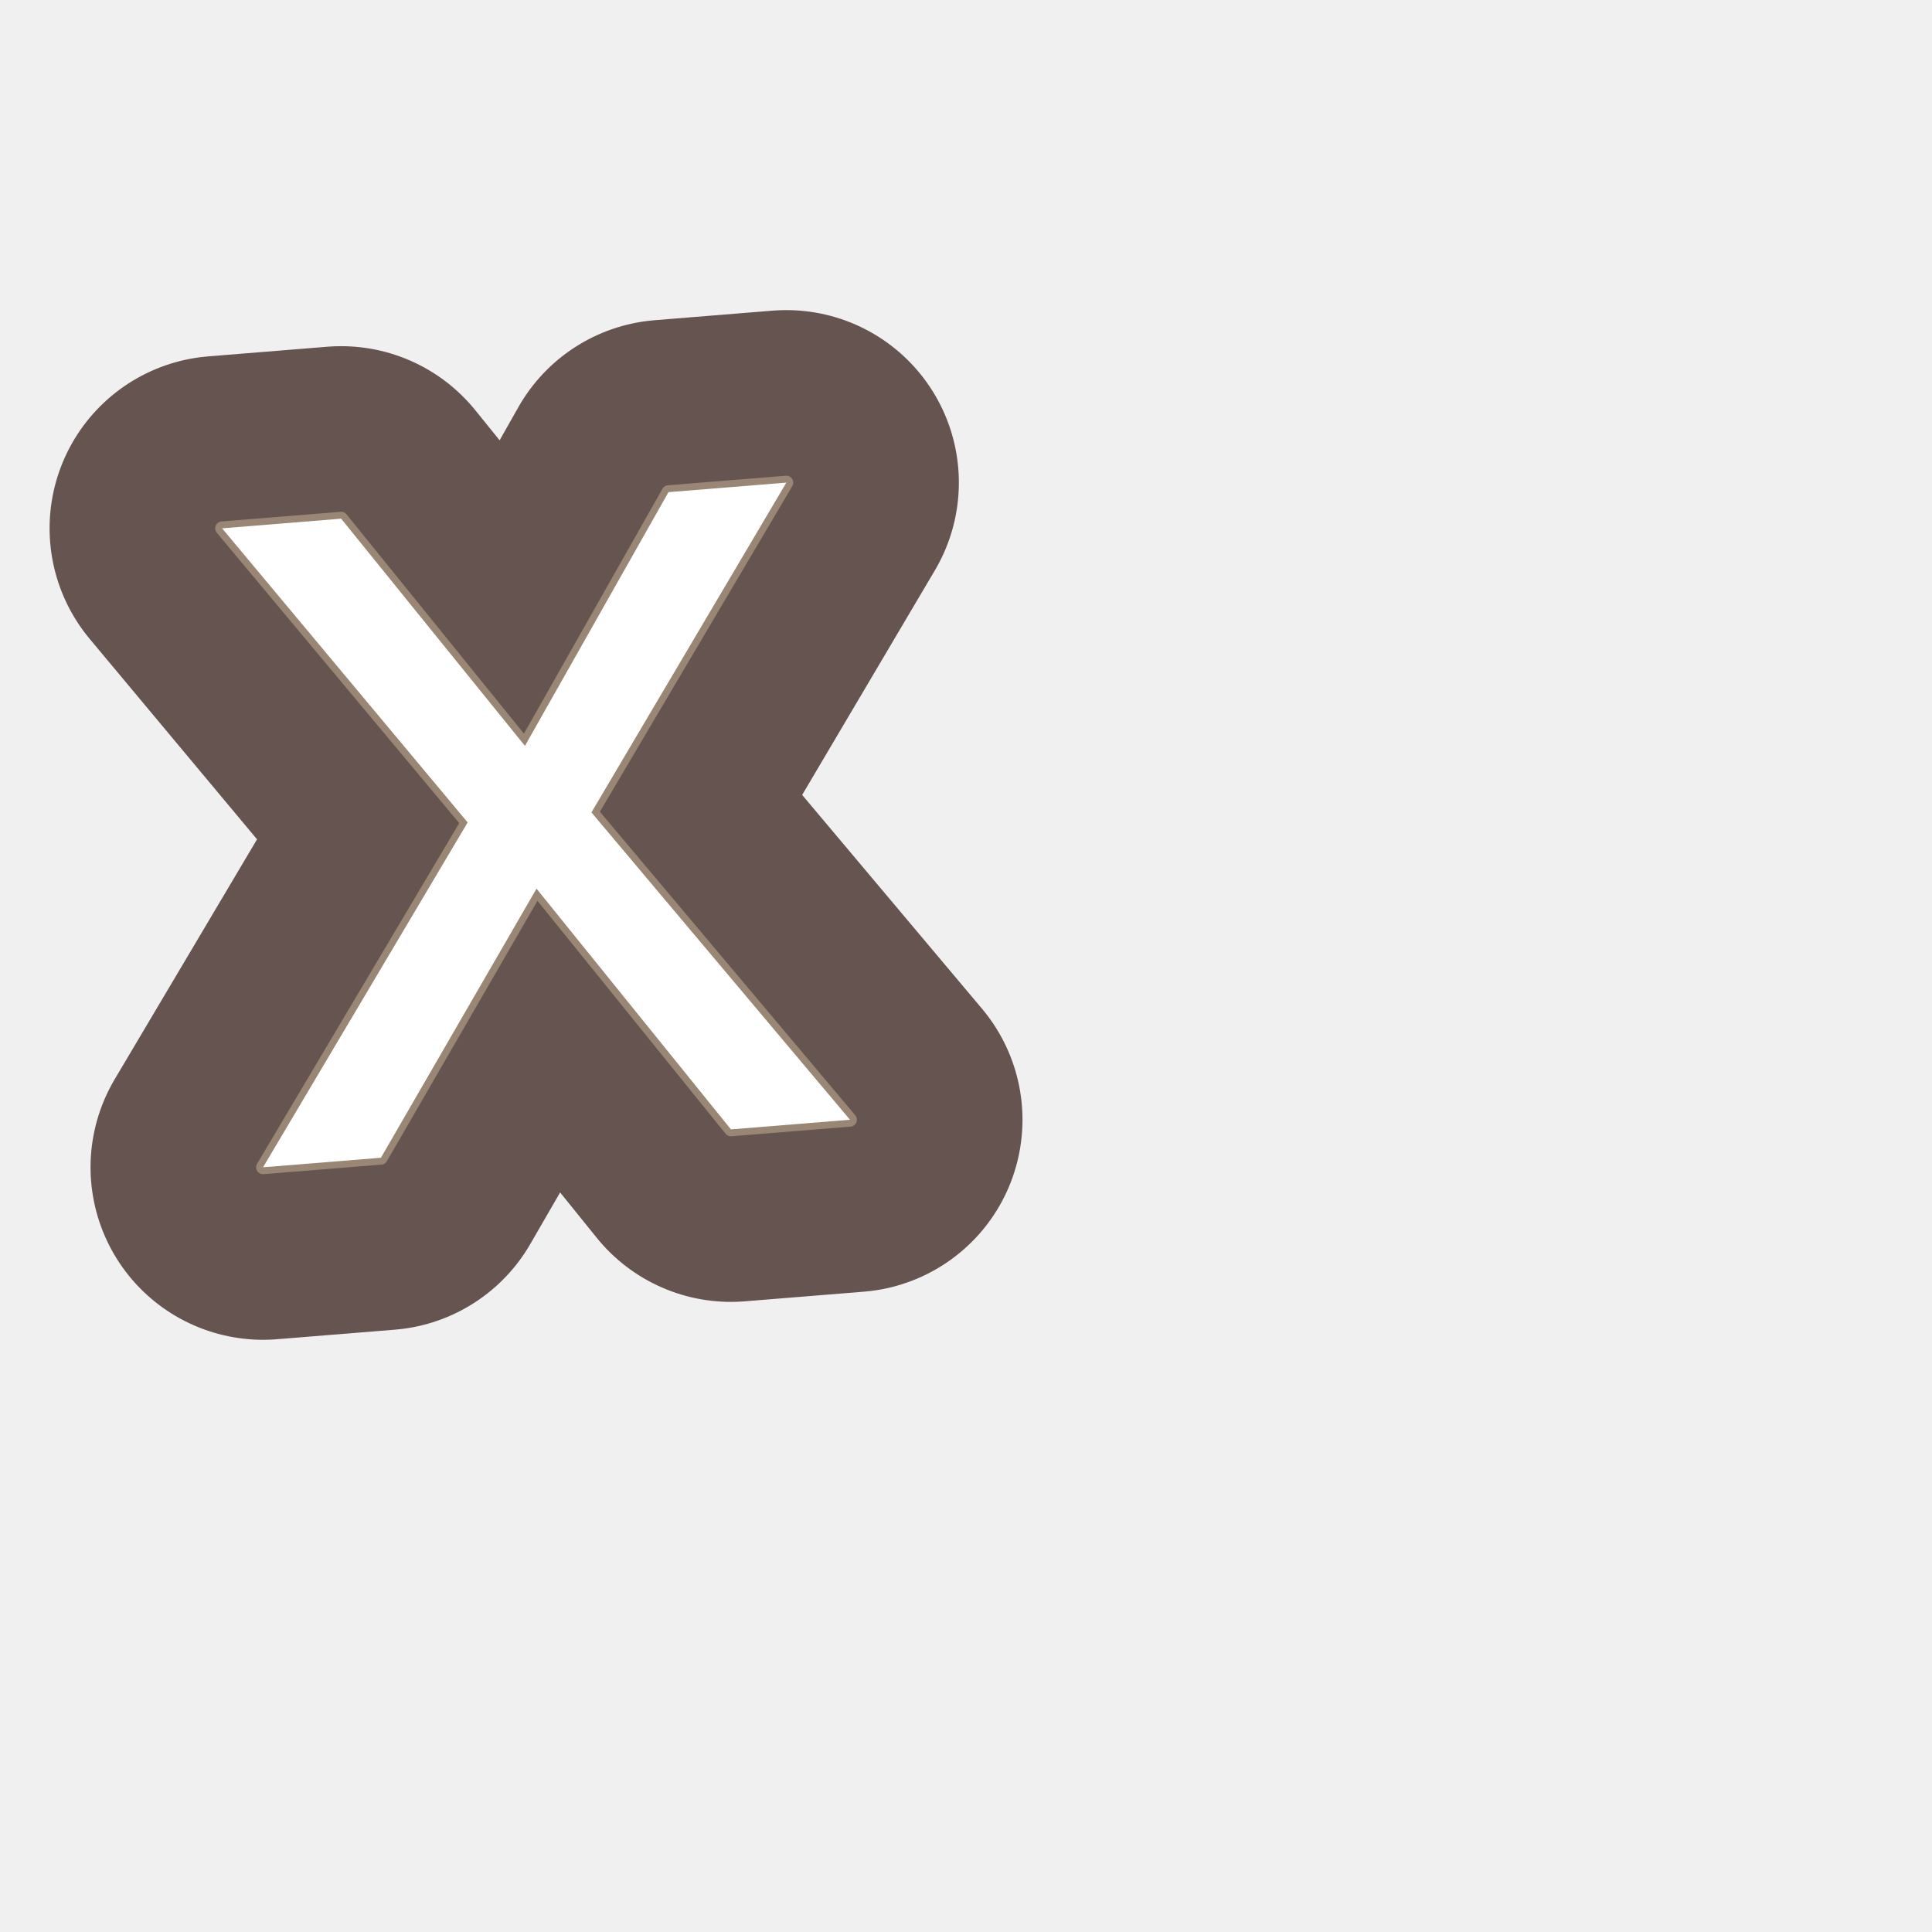
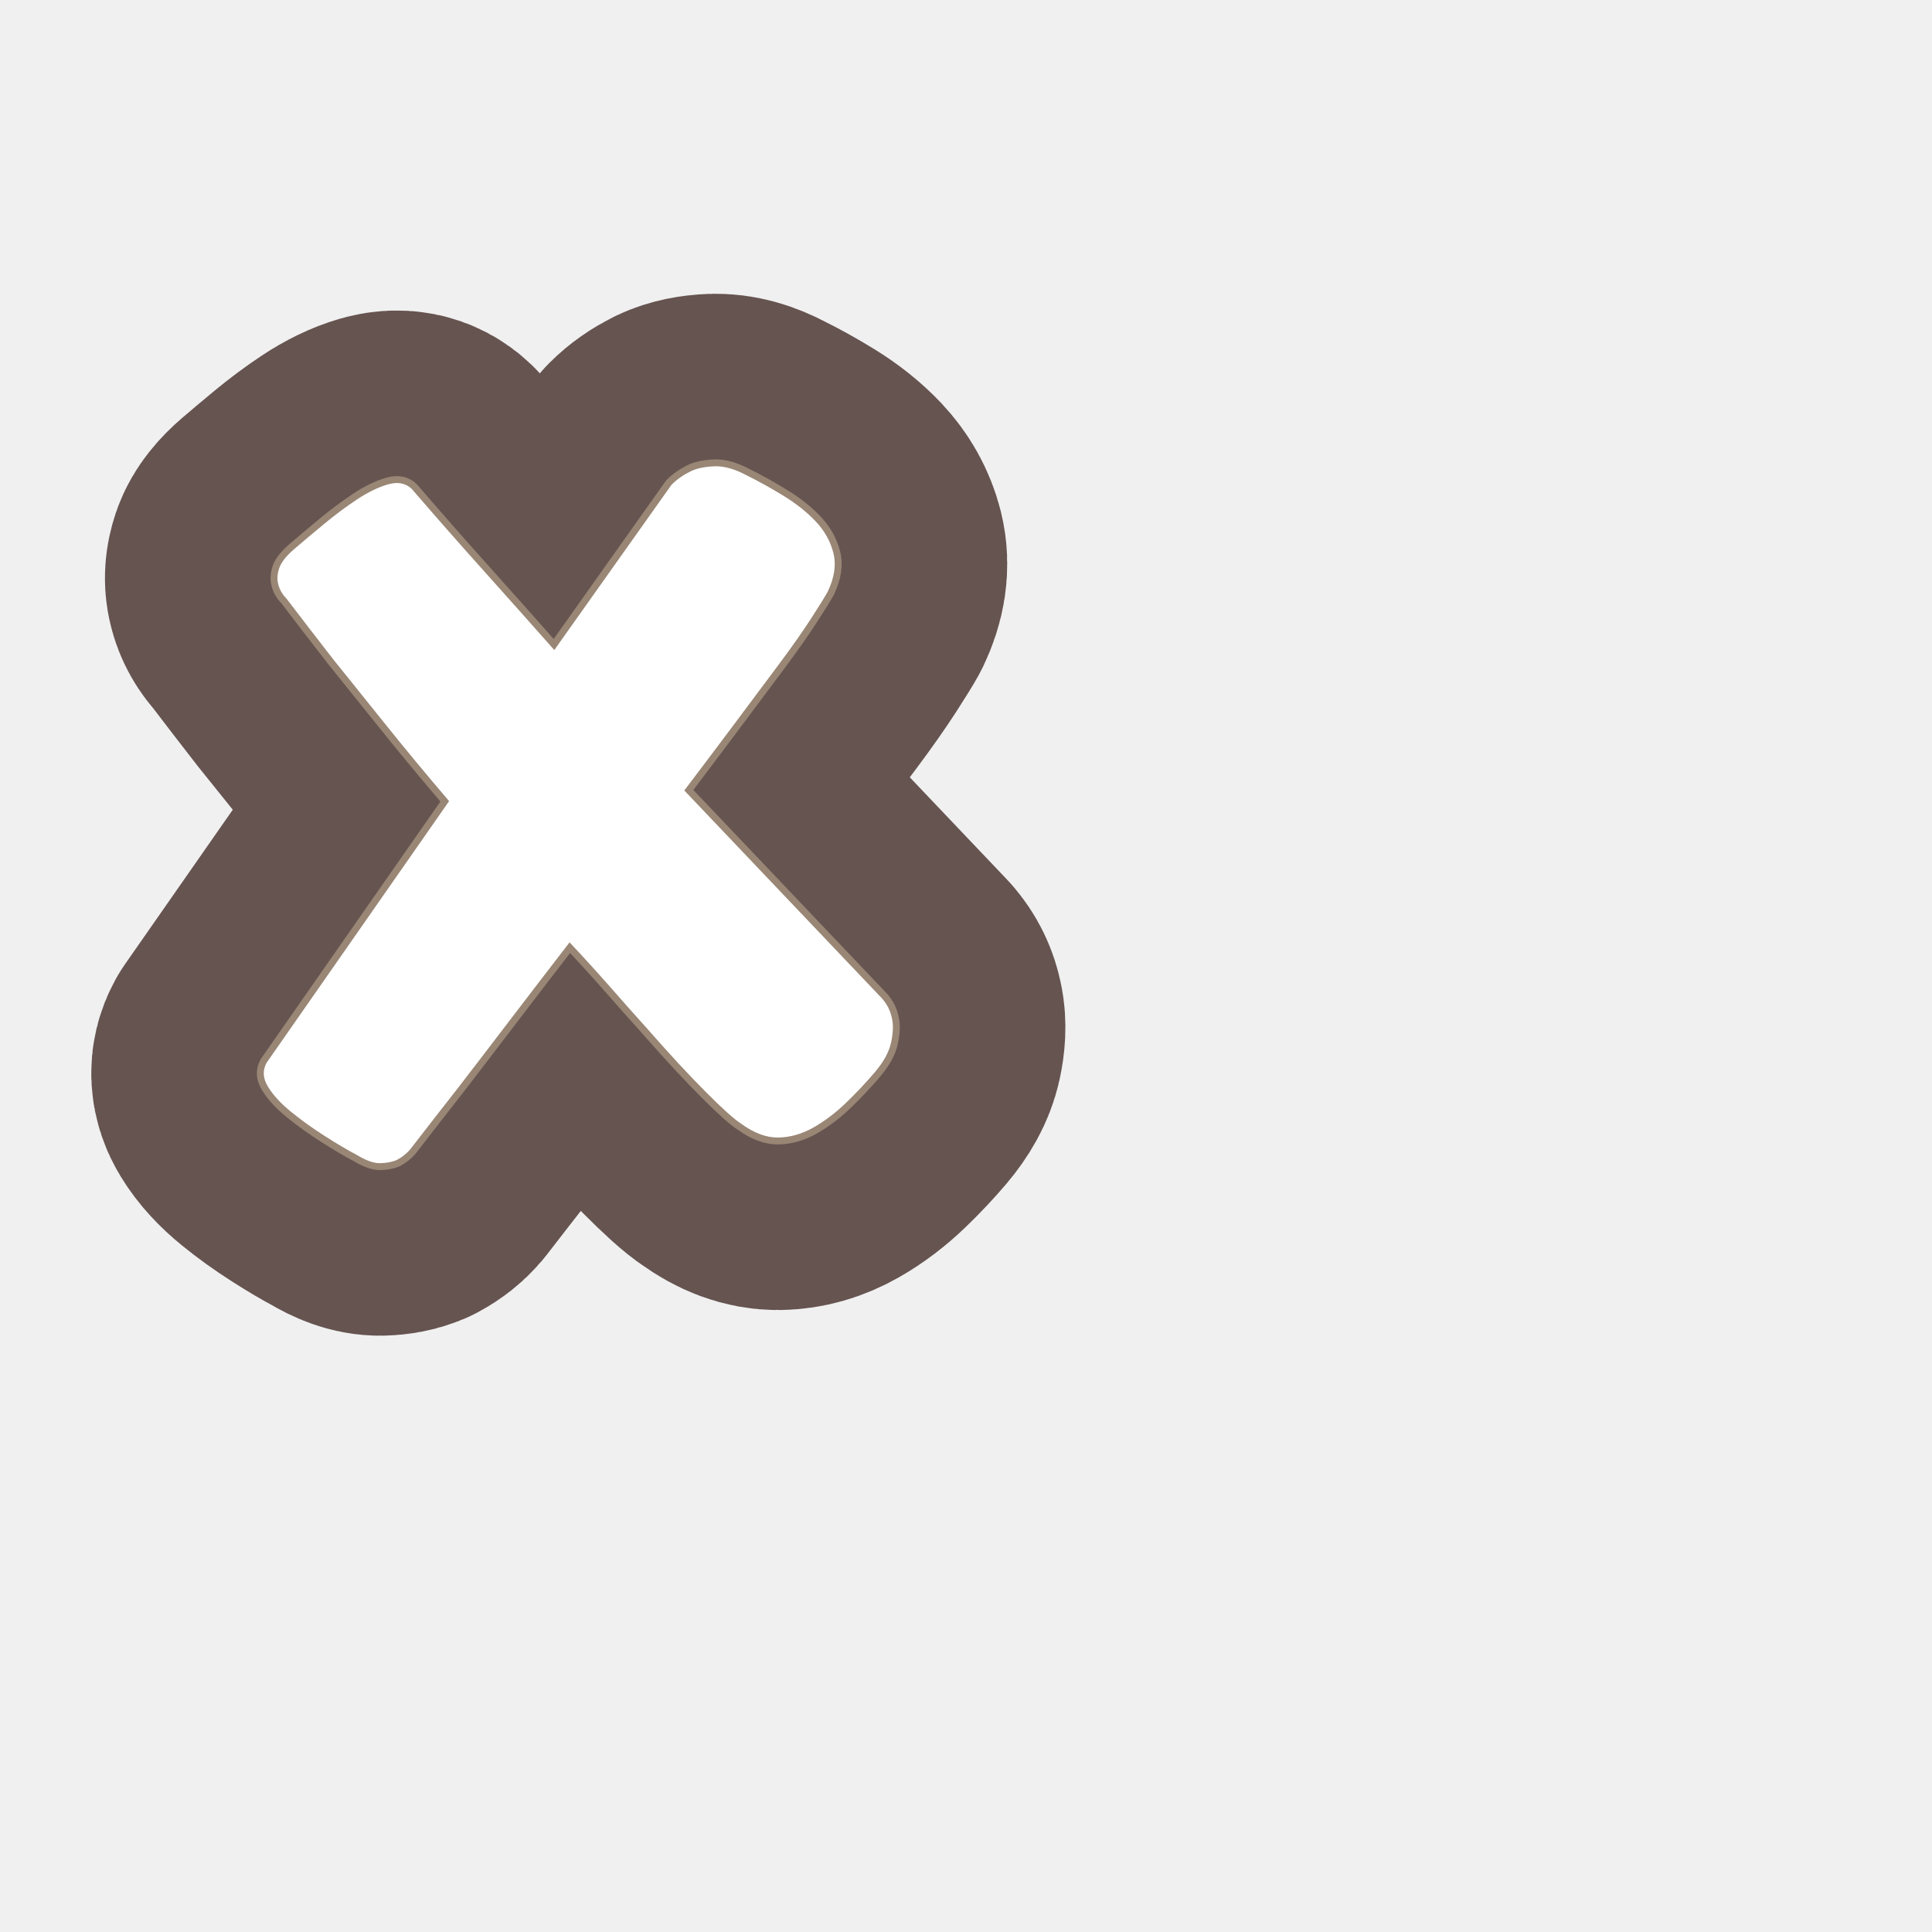
<svg xmlns="http://www.w3.org/2000/svg" id="Content" viewBox="0 0 280 280">
  <defs>
    <style>
-       .cls-1, .cls-2, .cls-3, .cls-4 {
-         font-family: Hey-Comic, 'Hey Comic';
-         font-size: 173.089px;
-       }
- 
-       .cls-2 {
+       .cls-1 {
        stroke: #665451;
        stroke-width: 50px;
      }

-       .cls-2, .cls-3 {
+       .cls-1, .cls-2 {
        fill: none;
        stroke-linecap: round;
        stroke-linejoin: round;
      }

      .cls-3 {
+         fill: #fff;
+       }
+ 
+       .cls-2 {
        stroke: #998675;
        stroke-width: 2px;
      }
- 
-       .cls-4 {
-         fill: #fff;
-       }
    </style>
  </defs>
-   <text class="cls-1" transform="translate(35.02178 169.4237) rotate(-4.631697)">
-     <tspan x="0" y="0">x</tspan>
-   </text>
-   <text class="cls-2" transform="translate(35.02178 169.4237) rotate(-4.631697)">
-     <tspan x="0" y="0">x</tspan>
-   </text>
-   <text class="cls-3" transform="translate(35.02178 169.4237) rotate(-4.631697)">
-     <tspan x="0" y="0">x</tspan>
-   </text>
-   <text class="cls-4" transform="translate(35.02178 169.4237) rotate(-4.631697)">
-     <tspan x="0" y="0">x</tspan>
-   </text>
+   <path d="M127.836,144.713c.765.864,1.25,1.867,1.459,3.006.188.913.136,2.046-.159,3.4-.297,1.355-1.077,2.779-2.345,4.271-1.268,1.493-2.655,2.967-4.157,4.418-1.505,1.454-3.084,2.654-4.745,3.597-1.66.942-3.357,1.429-5.092,1.454-1.735.024-3.525-.643-5.371-1.995-.979-.615-2.693-2.153-5.15-4.619-2.457-2.463-5.345-5.586-8.661-9.37-1.655-1.834-3.407-3.805-5.254-5.914-1.851-2.106-3.79-4.235-5.814-6.388-3.143,4.075-6.103,7.935-8.875,11.573-2.773,3.64-5.208,6.818-7.302,9.534-2.518,3.216-4.826,6.182-6.92,8.896-.53.623-1.184,1.138-1.959,1.548-.672.285-1.47.437-2.394.455-.927.015-2.059-.386-3.397-1.201-1.332-.701-2.882-1.617-4.65-2.749-1.771-1.13-3.399-2.3-4.887-3.512-1.487-1.209-2.601-2.422-3.333-3.637-.736-1.214-.799-2.367-.193-3.458l26.45-37.916c-3.328-3.898-6.407-7.613-9.238-11.147-2.834-3.531-5.345-6.657-7.532-9.375-2.456-3.158-4.722-6.099-6.793-8.827-.632-.643-1.038-1.362-1.217-2.158-.171-.681-.116-1.437.164-2.272.28-.831,1.013-1.758,2.206-2.783,1.19-1.022,2.6-2.208,4.228-3.555,1.626-1.348,3.236-2.547,4.831-3.604,1.591-1.055,3.095-1.784,4.511-2.189,1.414-.402,2.561-.178,3.441.676,3.45,4.004,6.893,7.923,10.33,11.753,3.436,3.833,6.874,7.692,10.315,11.582l16.988-23.953c.748-.754,1.68-1.408,2.793-1.962.891-.42,2.03-.656,3.415-.711,1.385-.053,2.923.372,4.619,1.275,1.809.896,3.628,1.907,5.456,3.031,1.828,1.128,3.374,2.362,4.641,3.706,1.265,1.346,2.113,2.868,2.542,4.57.425,1.701.143,3.577-.848,5.625-.404.728-1.199,2.008-2.38,3.839-1.184,1.833-2.713,4.014-4.593,6.539-1.879,2.526-3.994,5.359-6.344,8.501-2.351,3.142-4.834,6.443-7.447,9.894,4.808,5.054,9.586,10.077,14.332,15.076,4.747,4.998,9.522,10.024,14.333,15.076Z" />
+   <path class="cls-1" d="M127.836,144.713c.765.864,1.25,1.867,1.459,3.006.188.913.136,2.046-.159,3.4-.297,1.355-1.077,2.779-2.345,4.271-1.268,1.493-2.655,2.967-4.157,4.418-1.505,1.454-3.084,2.654-4.745,3.597-1.66.942-3.357,1.429-5.092,1.454-1.735.024-3.525-.643-5.371-1.995-.979-.615-2.693-2.153-5.15-4.619-2.457-2.463-5.345-5.586-8.661-9.37-1.655-1.834-3.407-3.805-5.254-5.914-1.851-2.106-3.79-4.235-5.814-6.388-3.143,4.075-6.103,7.935-8.875,11.573-2.773,3.64-5.208,6.818-7.302,9.534-2.518,3.216-4.826,6.182-6.92,8.896-.53.623-1.184,1.138-1.959,1.548-.672.285-1.47.437-2.394.455-.927.015-2.059-.386-3.397-1.201-1.332-.701-2.882-1.617-4.65-2.749-1.771-1.13-3.399-2.3-4.887-3.512-1.487-1.209-2.601-2.422-3.333-3.637-.736-1.214-.799-2.367-.193-3.458l26.45-37.916c-3.328-3.898-6.407-7.613-9.238-11.147-2.834-3.531-5.345-6.657-7.532-9.375-2.456-3.158-4.722-6.099-6.793-8.827-.632-.643-1.038-1.362-1.217-2.158-.171-.681-.116-1.437.164-2.272.28-.831,1.013-1.758,2.206-2.783,1.19-1.022,2.6-2.208,4.228-3.555,1.626-1.348,3.236-2.547,4.831-3.604,1.591-1.055,3.095-1.784,4.511-2.189,1.414-.402,2.561-.178,3.441.676,3.45,4.004,6.893,7.923,10.33,11.753,3.436,3.833,6.874,7.692,10.315,11.582l16.988-23.953c.748-.754,1.68-1.408,2.793-1.962.891-.42,2.03-.656,3.415-.711,1.385-.053,2.923.372,4.619,1.275,1.809.896,3.628,1.907,5.456,3.031,1.828,1.128,3.374,2.362,4.641,3.706,1.265,1.346,2.113,2.868,2.542,4.57.425,1.701.143,3.577-.848,5.625-.404.728-1.199,2.008-2.38,3.839-1.184,1.833-2.713,4.014-4.593,6.539-1.879,2.526-3.994,5.359-6.344,8.501-2.351,3.142-4.834,6.443-7.447,9.894,4.808,5.054,9.586,10.077,14.332,15.076,4.747,4.998,9.522,10.024,14.333,15.076Z" />
+   <path class="cls-2" d="M127.836,144.713c.765.864,1.25,1.867,1.459,3.006.188.913.136,2.046-.159,3.4-.297,1.355-1.077,2.779-2.345,4.271-1.268,1.493-2.655,2.967-4.157,4.418-1.505,1.454-3.084,2.654-4.745,3.597-1.66.942-3.357,1.429-5.092,1.454-1.735.024-3.525-.643-5.371-1.995-.979-.615-2.693-2.153-5.15-4.619-2.457-2.463-5.345-5.586-8.661-9.37-1.655-1.834-3.407-3.805-5.254-5.914-1.851-2.106-3.79-4.235-5.814-6.388-3.143,4.075-6.103,7.935-8.875,11.573-2.773,3.64-5.208,6.818-7.302,9.534-2.518,3.216-4.826,6.182-6.92,8.896-.53.623-1.184,1.138-1.959,1.548-.672.285-1.47.437-2.394.455-.927.015-2.059-.386-3.397-1.201-1.332-.701-2.882-1.617-4.65-2.749-1.771-1.13-3.399-2.3-4.887-3.512-1.487-1.209-2.601-2.422-3.333-3.637-.736-1.214-.799-2.367-.193-3.458l26.45-37.916c-3.328-3.898-6.407-7.613-9.238-11.147-2.834-3.531-5.345-6.657-7.532-9.375-2.456-3.158-4.722-6.099-6.793-8.827-.632-.643-1.038-1.362-1.217-2.158-.171-.681-.116-1.437.164-2.272.28-.831,1.013-1.758,2.206-2.783,1.19-1.022,2.6-2.208,4.228-3.555,1.626-1.348,3.236-2.547,4.831-3.604,1.591-1.055,3.095-1.784,4.511-2.189,1.414-.402,2.561-.178,3.441.676,3.45,4.004,6.893,7.923,10.33,11.753,3.436,3.833,6.874,7.692,10.315,11.582l16.988-23.953c.748-.754,1.68-1.408,2.793-1.962.891-.42,2.03-.656,3.415-.711,1.385-.053,2.923.372,4.619,1.275,1.809.896,3.628,1.907,5.456,3.031,1.828,1.128,3.374,2.362,4.641,3.706,1.265,1.346,2.113,2.868,2.542,4.57.425,1.701.143,3.577-.848,5.625-.404.728-1.199,2.008-2.38,3.839-1.184,1.833-2.713,4.014-4.593,6.539-1.879,2.526-3.994,5.359-6.344,8.501-2.351,3.142-4.834,6.443-7.447,9.894,4.808,5.054,9.586,10.077,14.332,15.076,4.747,4.998,9.522,10.024,14.333,15.076Z" />
+   <path class="cls-3" d="M127.836,144.713c.765.864,1.25,1.867,1.459,3.006.188.913.136,2.046-.159,3.4-.297,1.355-1.077,2.779-2.345,4.271-1.268,1.493-2.655,2.967-4.157,4.418-1.505,1.454-3.084,2.654-4.745,3.597-1.66.942-3.357,1.429-5.092,1.454-1.735.024-3.525-.643-5.371-1.995-.979-.615-2.693-2.153-5.15-4.619-2.457-2.463-5.345-5.586-8.661-9.37-1.655-1.834-3.407-3.805-5.254-5.914-1.851-2.106-3.79-4.235-5.814-6.388-3.143,4.075-6.103,7.935-8.875,11.573-2.773,3.64-5.208,6.818-7.302,9.534-2.518,3.216-4.826,6.182-6.92,8.896-.53.623-1.184,1.138-1.959,1.548-.672.285-1.47.437-2.394.455-.927.015-2.059-.386-3.397-1.201-1.332-.701-2.882-1.617-4.65-2.749-1.771-1.13-3.399-2.3-4.887-3.512-1.487-1.209-2.601-2.422-3.333-3.637-.736-1.214-.799-2.367-.193-3.458l26.45-37.916c-3.328-3.898-6.407-7.613-9.238-11.147-2.834-3.531-5.345-6.657-7.532-9.375-2.456-3.158-4.722-6.099-6.793-8.827-.632-.643-1.038-1.362-1.217-2.158-.171-.681-.116-1.437.164-2.272.28-.831,1.013-1.758,2.206-2.783,1.19-1.022,2.6-2.208,4.228-3.555,1.626-1.348,3.236-2.547,4.831-3.604,1.591-1.055,3.095-1.784,4.511-2.189,1.414-.402,2.561-.178,3.441.676,3.45,4.004,6.893,7.923,10.33,11.753,3.436,3.833,6.874,7.692,10.315,11.582l16.988-23.953c.748-.754,1.68-1.408,2.793-1.962.891-.42,2.03-.656,3.415-.711,1.385-.053,2.923.372,4.619,1.275,1.809.896,3.628,1.907,5.456,3.031,1.828,1.128,3.374,2.362,4.641,3.706,1.265,1.346,2.113,2.868,2.542,4.57.425,1.701.143,3.577-.848,5.625-.404.728-1.199,2.008-2.38,3.839-1.184,1.833-2.713,4.014-4.593,6.539-1.879,2.526-3.994,5.359-6.344,8.501-2.351,3.142-4.834,6.443-7.447,9.894,4.808,5.054,9.586,10.077,14.332,15.076,4.747,4.998,9.522,10.024,14.333,15.076Z" />
</svg>
